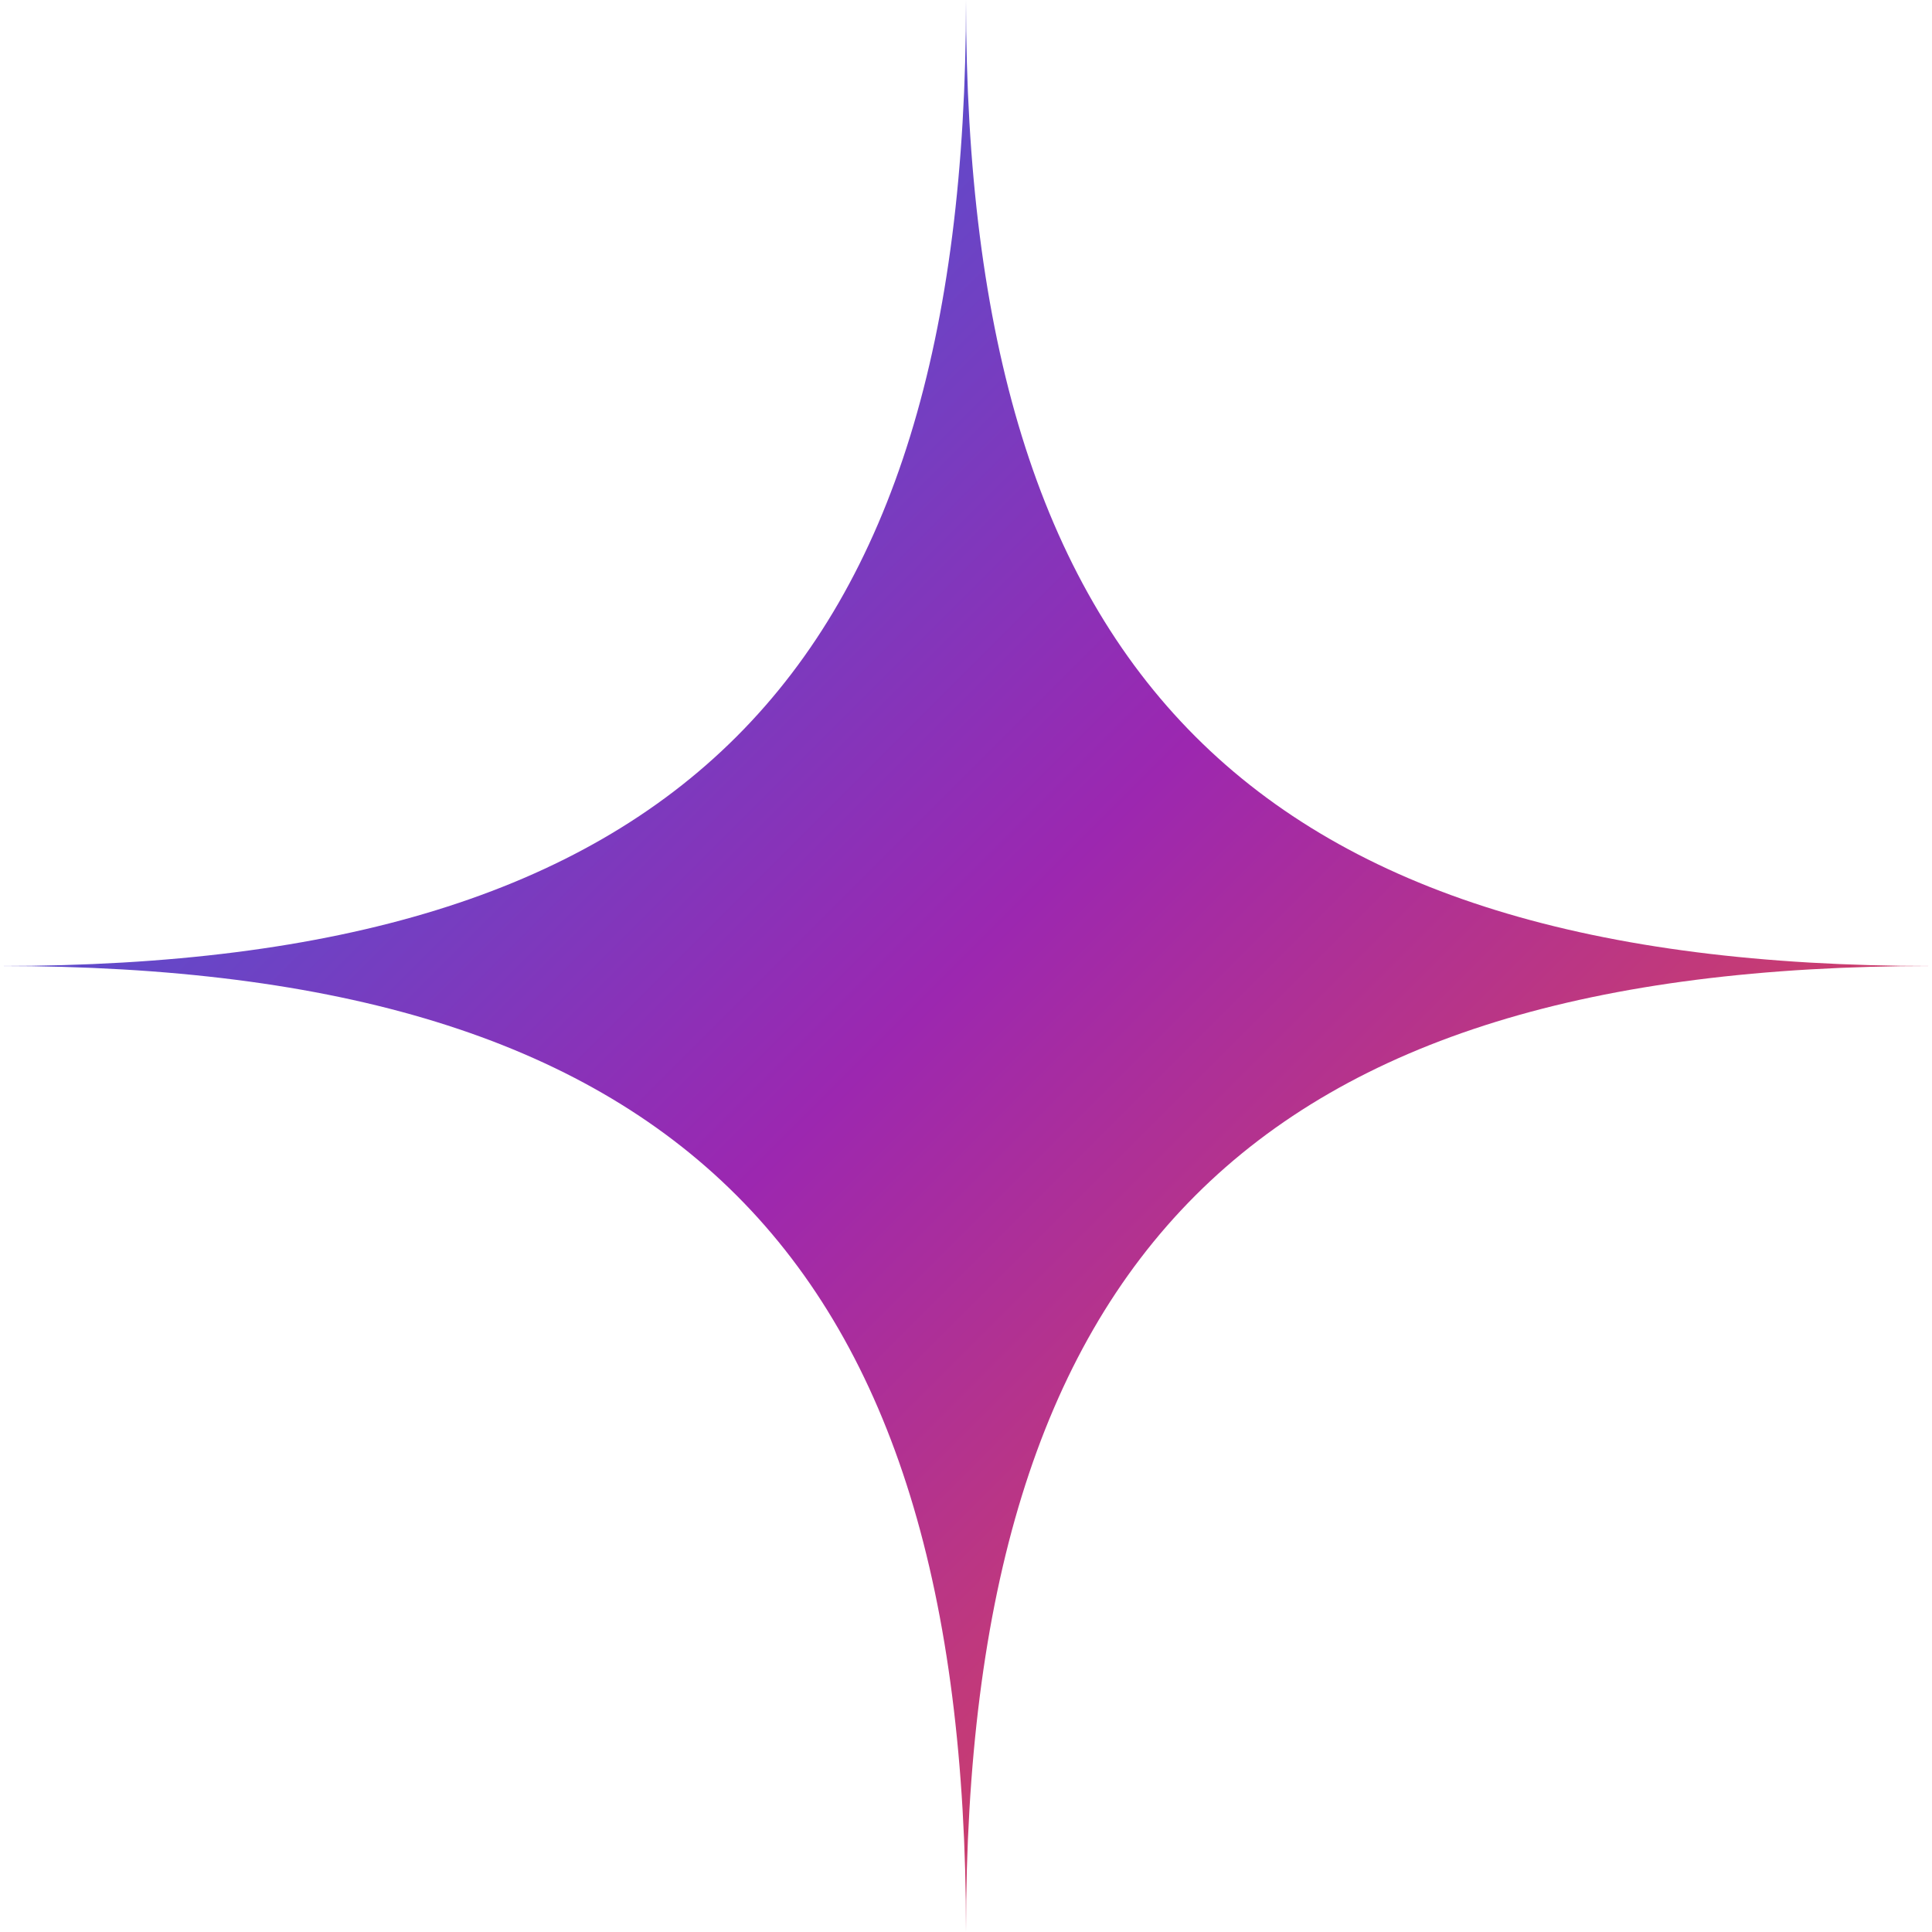
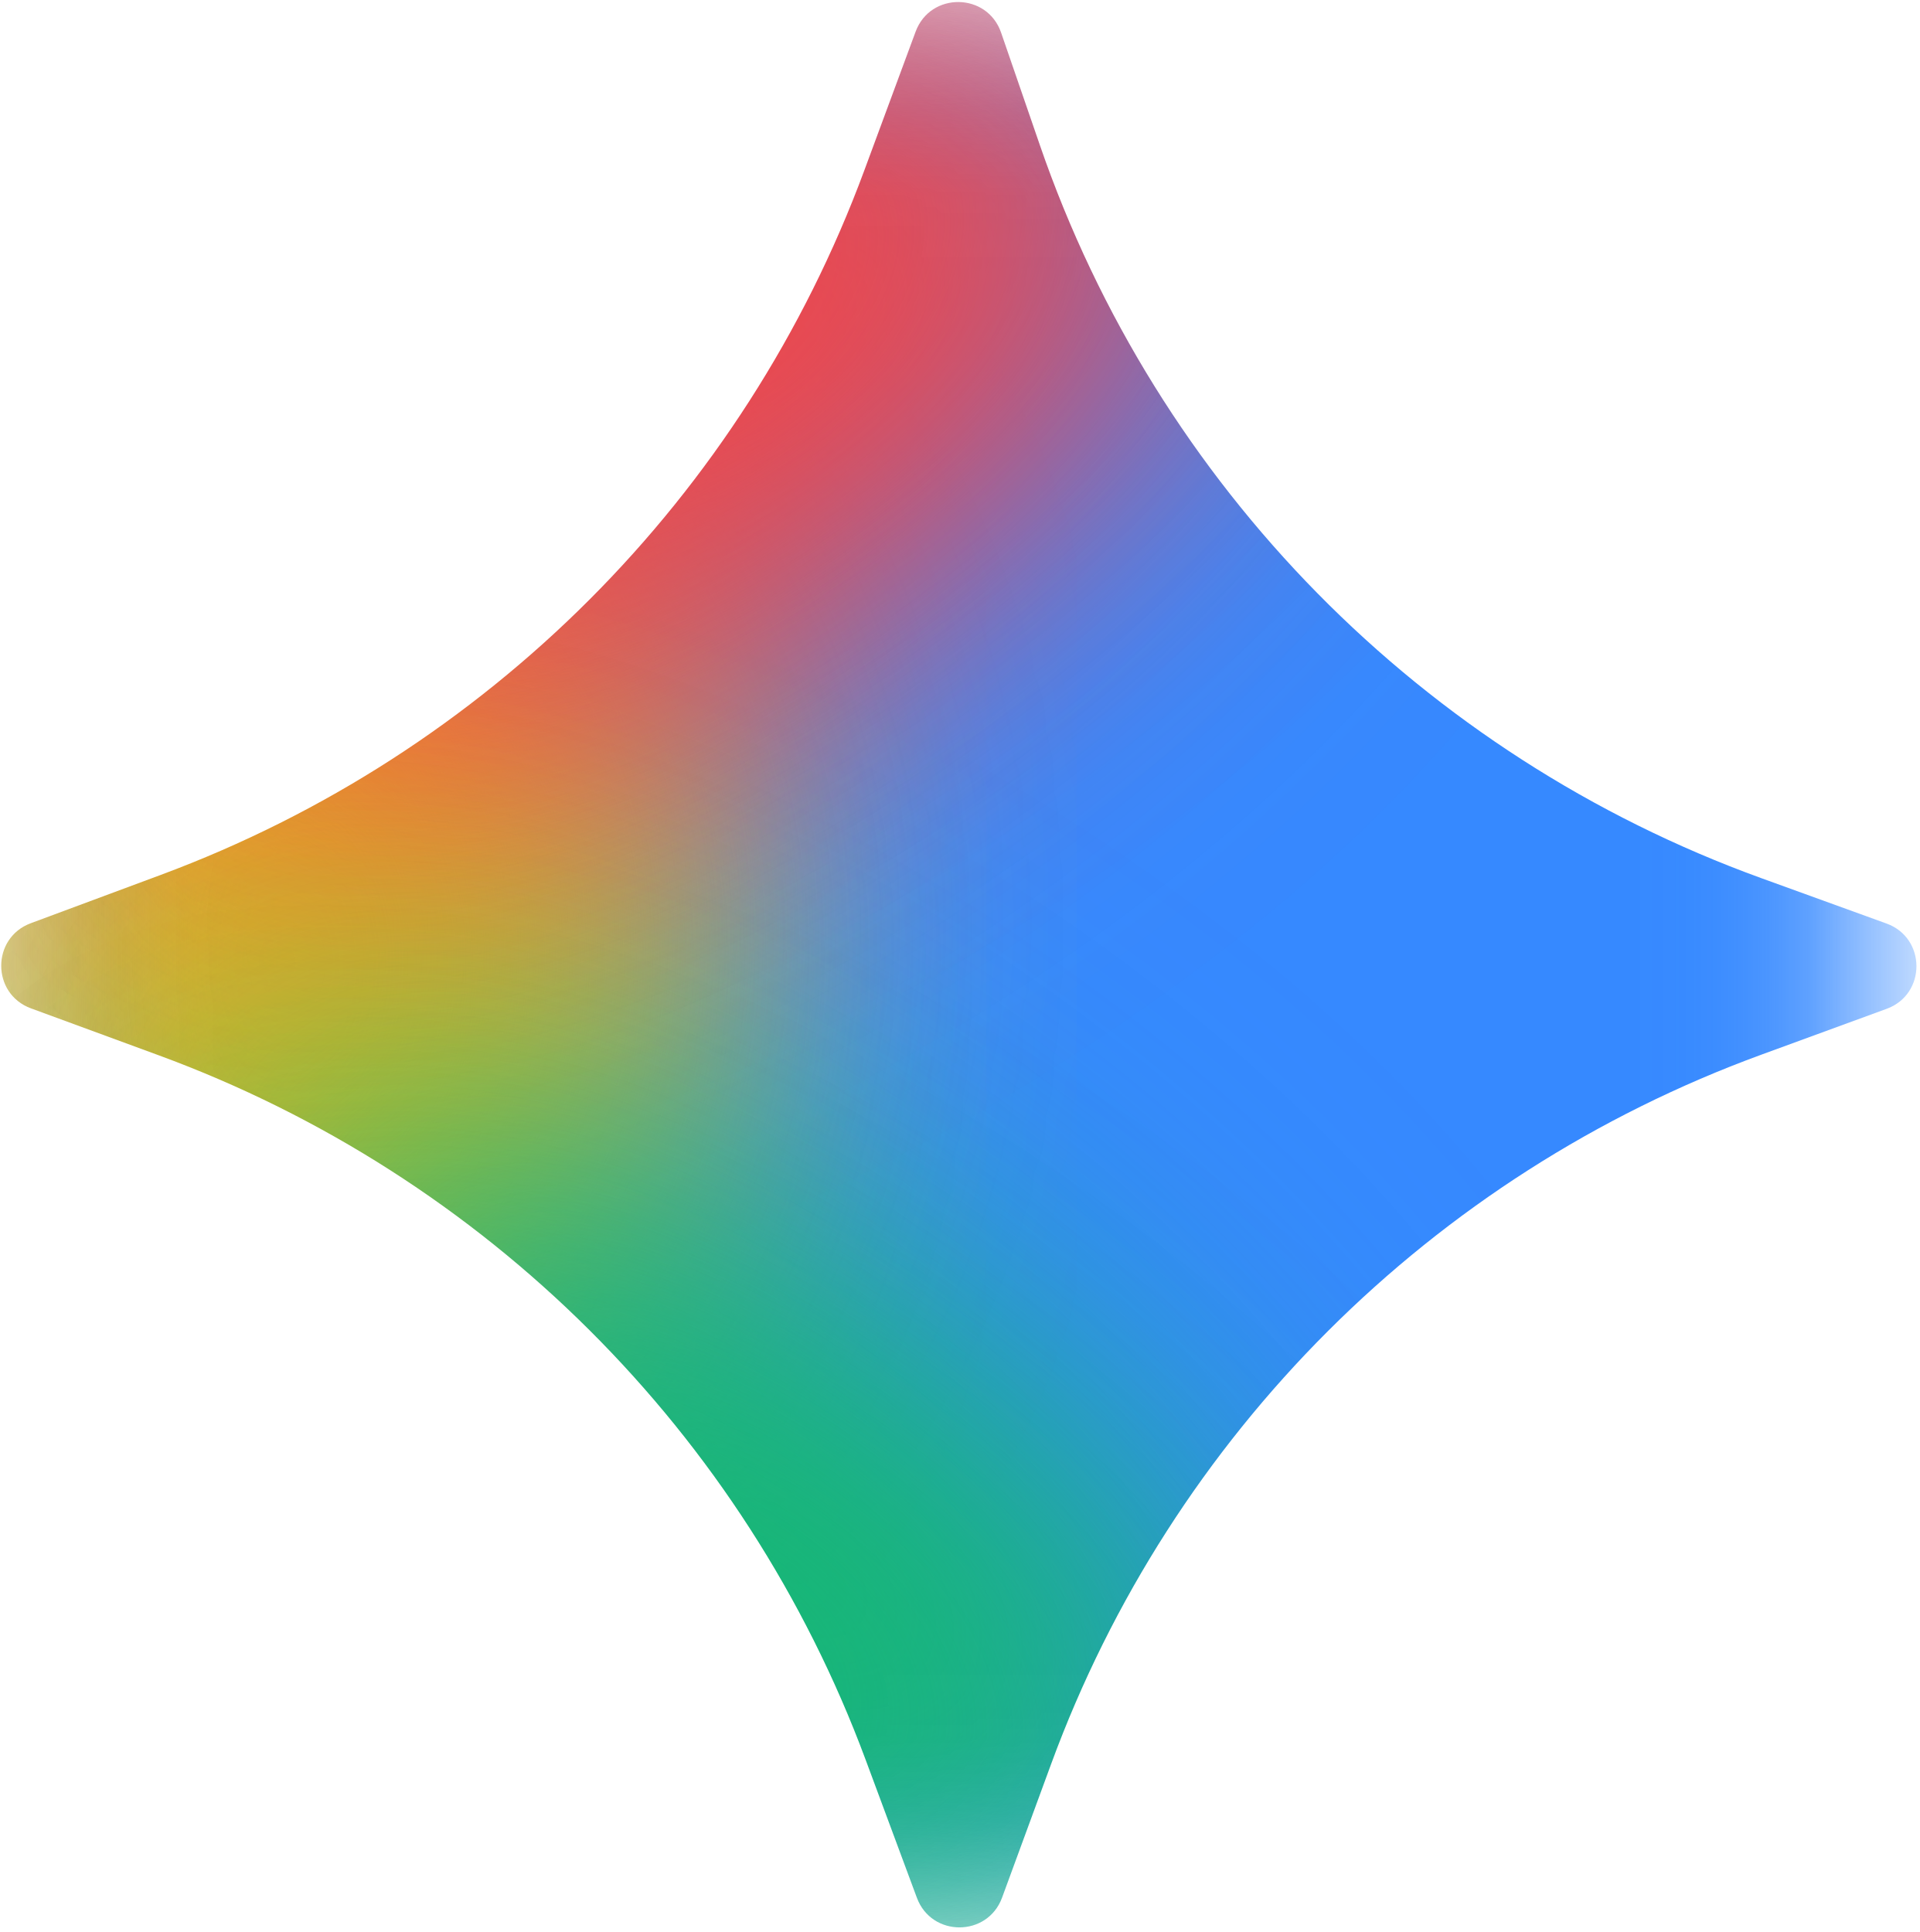
- <svg xmlns="http://www.w3.org/2000/svg" viewBox="0 0 100 100" fill="none">
+ <svg xmlns="http://www.w3.org/2000/svg" width="296" height="298" fill="none" viewBox="0 0 296 298" id="gemini">
+   <mask id="a" width="296" height="298" x="0" y="0" maskUnits="userSpaceOnUse" style="mask-type:alpha">
+     <path fill="#3186FF" d="M141.201 4.886c2.282-6.17 11.042-6.071 13.184.148l5.985 17.37a184.004 184.004 0 0 0 111.257 113.049l19.304 6.997c6.143 2.227 6.156 10.91.02 13.155l-19.35 7.082a184.001 184.001 0 0 0-109.495 109.385l-7.573 20.629c-2.241 6.105-10.869 6.121-13.133.025l-7.908-21.296a184 184 0 0 0-109.02-108.658l-19.698-7.239c-6.102-2.243-6.118-10.867-.025-13.132l20.083-7.467A183.998 183.998 0 0 0 133.291 26.28l7.91-21.394Z" />
+   </mask>
+   <g mask="url(#a)">
+     <g filter="url(#b)">
+       <ellipse cx="163" cy="149" fill="#3689FF" rx="196" ry="159" />
+     </g>
+     <g filter="url(#c)">
+       <ellipse cx="33.5" cy="142.5" fill="#F6C013" rx="68.5" ry="72.5" />
+     </g>
+     <g filter="url(#d)">
+       <ellipse cx="19.5" cy="148.5" fill="#F6C013" rx="68.5" ry="72.5" />
+     </g>
+     <g filter="url(#e)">
+       <path fill="#FA4340" d="M194 10.5C172 82.5 65.5 134.333 22.5 135L144-66l50 76.5Z" />
+     </g>
+     <g filter="url(#f)">
+       <path fill="#FA4340" d="M190.5-12.5C168.5 59.5 62 111.333 19 112L140.5-89l50 76.5Z" />
+     </g>
+     <g filter="url(#g)">
+       <path fill="#14BB69" d="M194.5 279.5C172.5 207.5 66 155.667 23 155l121.5 201 50-76.5Z" />
+     </g>
+     <g filter="url(#h)">
+       <path fill="#14BB69" d="M196.5 320.5C174.5 248.5 68 196.667 25 196l121.5 201 50-76.5Z" />
+     </g>
+   </g>
  <defs>
-     <linearGradient id="gemini-grad" x1="0%" y1="0%" x2="100%" y2="100%">
-       <stop offset="0%" stop-color="#1A73E8" />
-       <stop offset="50%" stop-color="#9C27B0" />
-       <stop offset="100%" stop-color="#FF5722" />
-     </linearGradient>
+     <filter id="b" width="464" height="390" x="-69" y="-46" color-interpolation-filters="sRGB" filterUnits="userSpaceOnUse">
+       <feFlood flood-opacity="0" result="BackgroundImageFix" />
+       <feBlend in="SourceGraphic" in2="BackgroundImageFix" result="shape" />
+       <feGaussianBlur result="effect1_foregroundBlur_69_17998" stdDeviation="18" />
+     </filter>
+     <filter id="c" width="265" height="273" x="-99" y="6" color-interpolation-filters="sRGB" filterUnits="userSpaceOnUse">
+       <feFlood flood-opacity="0" result="BackgroundImageFix" />
+       <feBlend in="SourceGraphic" in2="BackgroundImageFix" result="shape" />
+       <feGaussianBlur result="effect1_foregroundBlur_69_17998" stdDeviation="32" />
+     </filter>
+     <filter id="d" width="265" height="273" x="-113" y="12" color-interpolation-filters="sRGB" filterUnits="userSpaceOnUse">
+       <feFlood flood-opacity="0" result="BackgroundImageFix" />
+       <feBlend in="SourceGraphic" in2="BackgroundImageFix" result="shape" />
+       <feGaussianBlur result="effect1_foregroundBlur_69_17998" stdDeviation="32" />
+     </filter>
+     <filter id="e" width="299.5" height="329" x="-41.5" y="-130" color-interpolation-filters="sRGB" filterUnits="userSpaceOnUse">
+       <feFlood flood-opacity="0" result="BackgroundImageFix" />
+       <feBlend in="SourceGraphic" in2="BackgroundImageFix" result="shape" />
+       <feGaussianBlur result="effect1_foregroundBlur_69_17998" stdDeviation="32" />
+     </filter>
+     <filter id="f" width="299.5" height="329" x="-45" y="-153" color-interpolation-filters="sRGB" filterUnits="userSpaceOnUse">
+       <feFlood flood-opacity="0" result="BackgroundImageFix" />
+       <feBlend in="SourceGraphic" in2="BackgroundImageFix" result="shape" />
+       <feGaussianBlur result="effect1_foregroundBlur_69_17998" stdDeviation="32" />
+     </filter>
+     <filter id="g" width="299.5" height="329" x="-41" y="91" color-interpolation-filters="sRGB" filterUnits="userSpaceOnUse">
+       <feFlood flood-opacity="0" result="BackgroundImageFix" />
+       <feBlend in="SourceGraphic" in2="BackgroundImageFix" result="shape" />
+       <feGaussianBlur result="effect1_foregroundBlur_69_17998" stdDeviation="32" />
+     </filter>
+     <filter id="h" width="299.5" height="329" x="-39" y="132" color-interpolation-filters="sRGB" filterUnits="userSpaceOnUse">
+       <feFlood flood-opacity="0" result="BackgroundImageFix" />
+       <feBlend in="SourceGraphic" in2="BackgroundImageFix" result="shape" />
+       <feGaussianBlur result="effect1_foregroundBlur_69_17998" stdDeviation="32" />
+     </filter>
  </defs>
-   <path d="M50 0C50 35 65 50 100 50C65 50 50 65 50 100C50 65 35 50 0 50C35 50 50 35 50 0Z" fill="url(#gemini-grad)" />
</svg>
